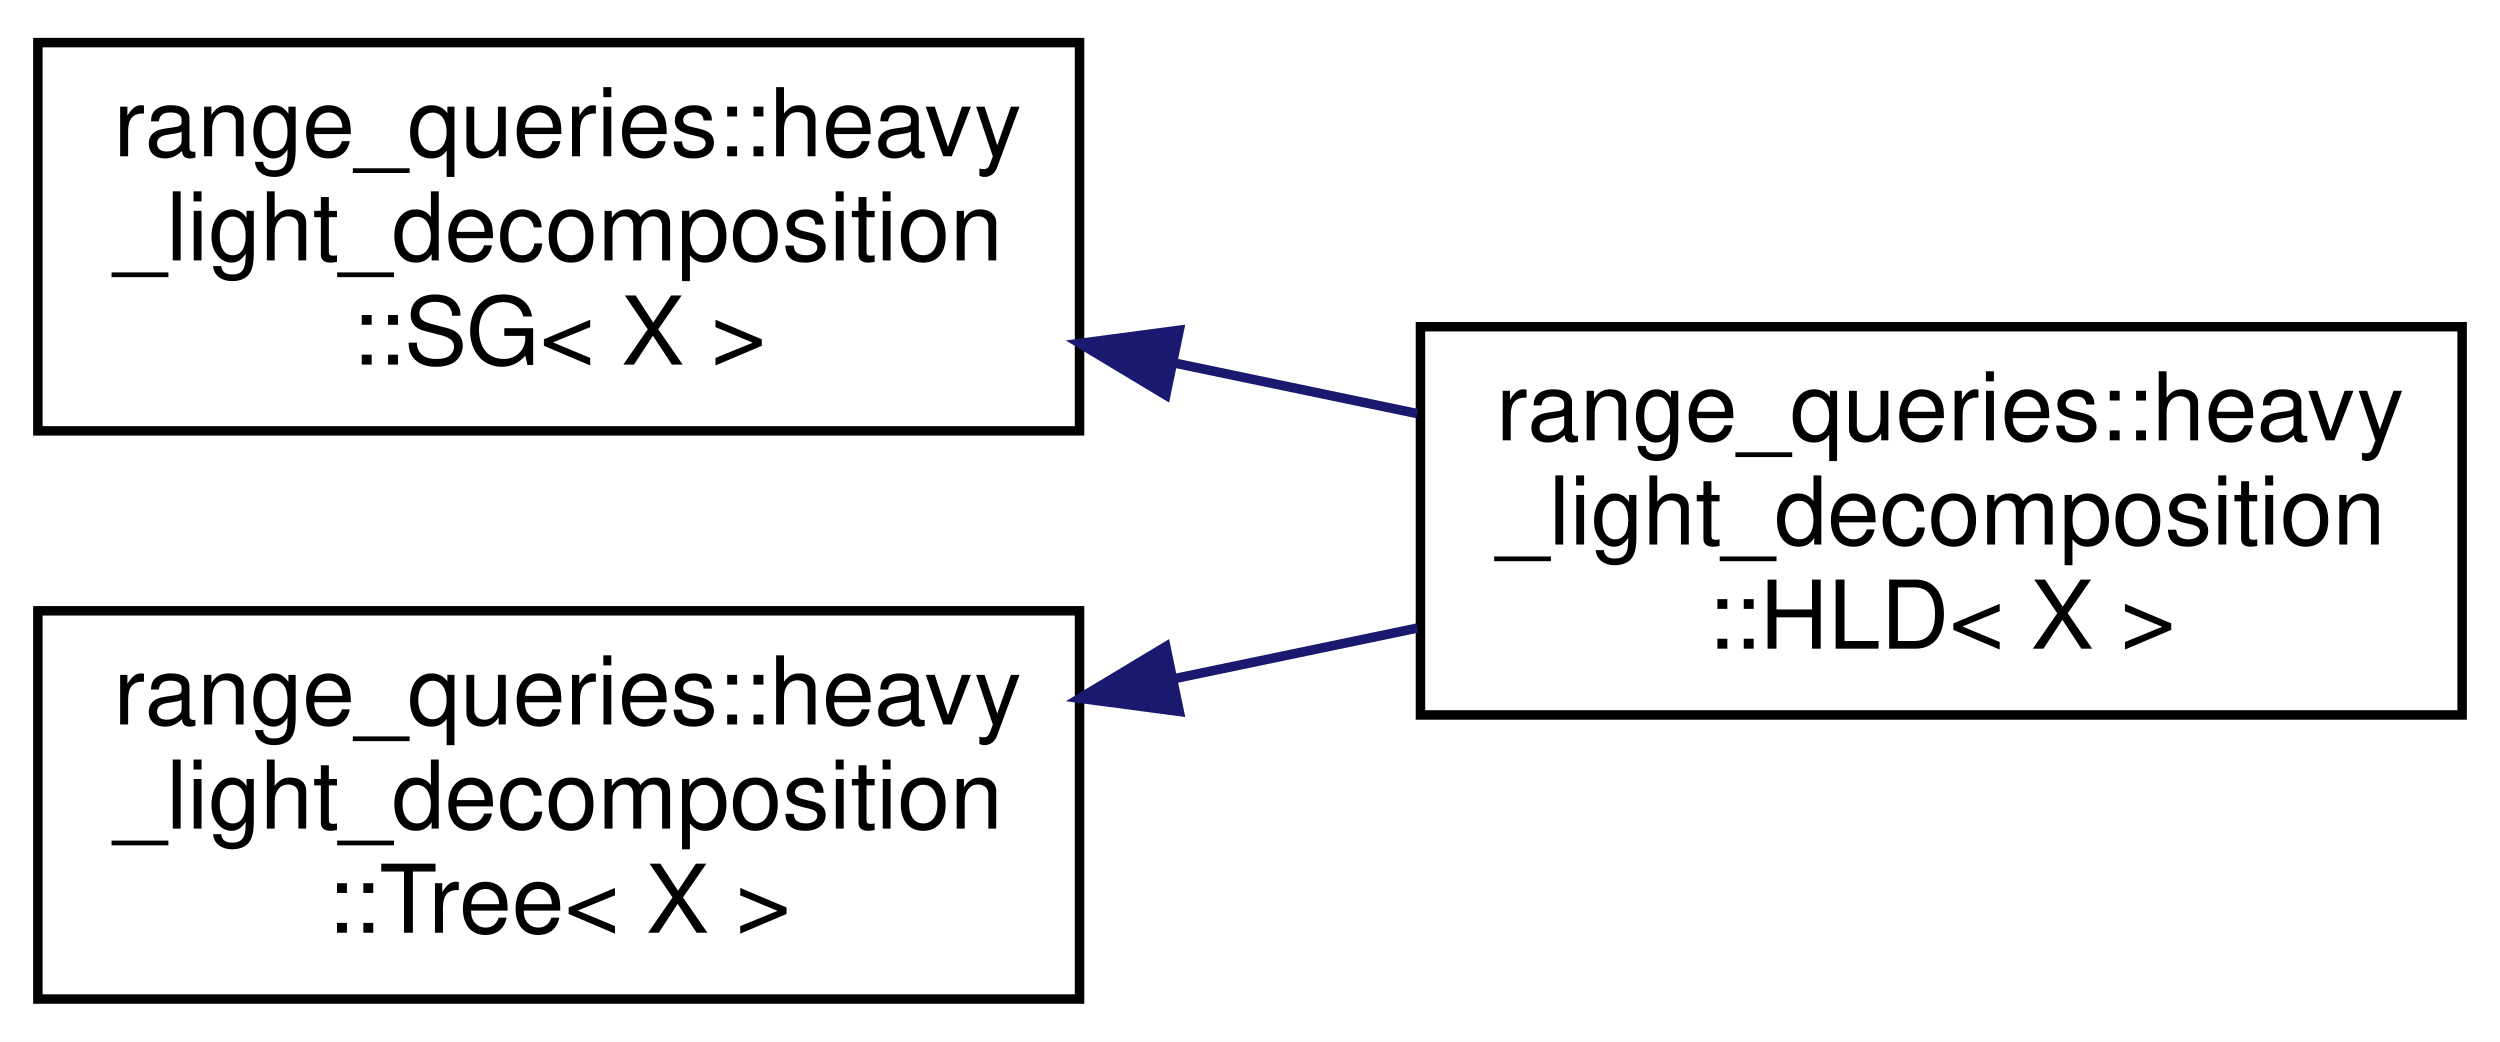
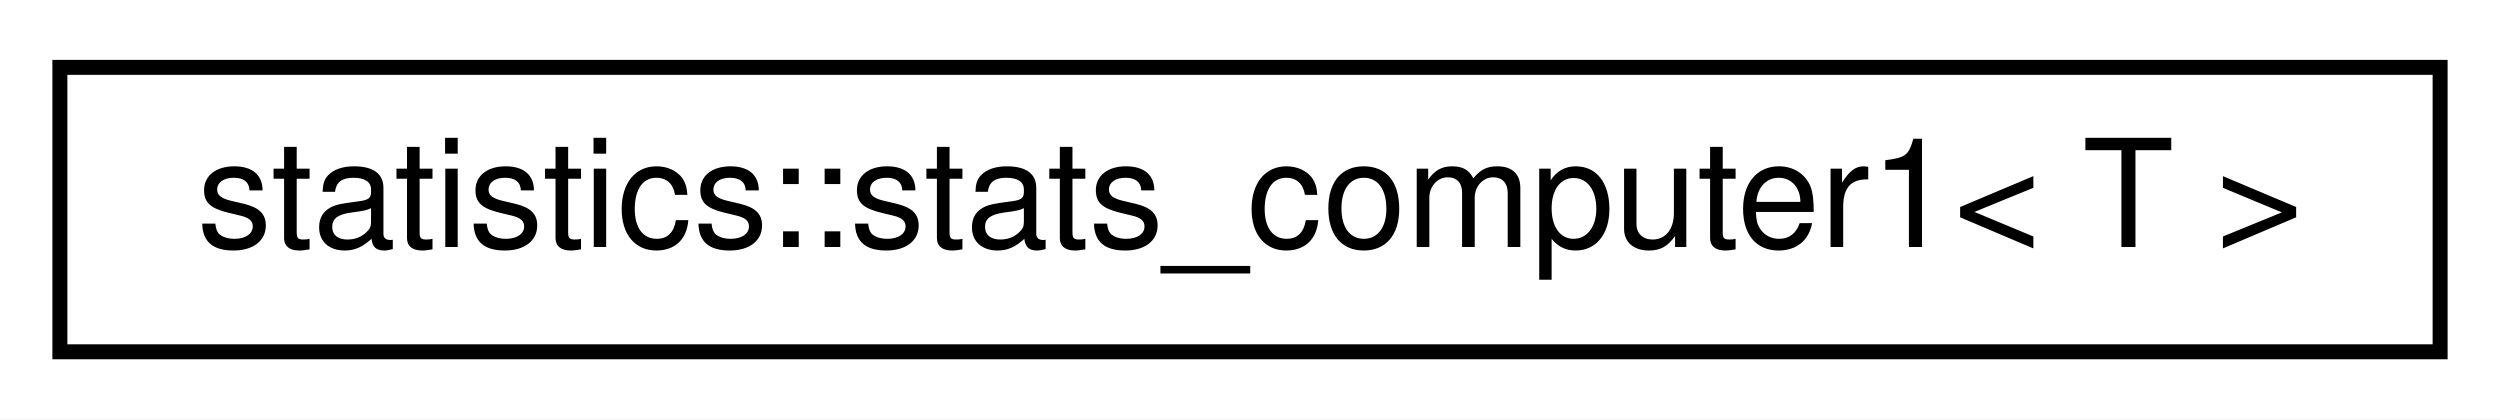
- <svg xmlns="http://www.w3.org/2000/svg" xmlns:xlink="http://www.w3.org/1999/xlink" width="264pt" height="110pt" viewBox="0.00 0.00 264.00 110.00">
-   <g id="graph0" class="graph" transform="scale(1 1) rotate(0) translate(4 106)">
-     <polygon fill="white" stroke="transparent" points="-4,4 -4,-106 260,-106 260,4 -4,4" />
+ <svg xmlns="http://www.w3.org/2000/svg" xmlns:xlink="http://www.w3.org/1999/xlink" width="167pt" height="28pt" viewBox="0.00 0.00 167.00 28.00">
+   <g id="graph0" class="graph" transform="scale(1 1) rotate(0) translate(4 24)">
+     <polygon fill="white" stroke="transparent" points="-4,4 -4,-24 163,-24 163,4 -4,4" />
    <g id="node1" class="node">
      <g id="a_node1">
-         <a xlink:href="d9/d35/classrange__queries_1_1heavy__light__decomposition_1_1_s_g.html" target="_top" xlink:title="Segment Tree, to store heavy chains.">
-           <polygon fill="white" stroke="black" points="0,-60.5 0,-101.5 110,-101.5 110,-60.5 0,-60.5" />
-           <text text-anchor="start" x="8" y="-89.5" font-family="Helvetica,sans-Serif" font-size="10.00">range_queries::heavy</text>
-           <text text-anchor="start" x="8" y="-78.5" font-family="Helvetica,sans-Serif" font-size="10.00">_light_decomposition</text>
-           <text text-anchor="middle" x="55" y="-67.5" font-family="Helvetica,sans-Serif" font-size="10.00">::SG&lt; X &gt;</text>
+         <a xlink:href="d7/d7c/classstatistics_1_1stats__computer1.html" target="_top" xlink:title=" ">
+           <polygon fill="white" stroke="black" points="0,-0.5 0,-19.5 159,-19.5 159,-0.5 0,-0.5" />
+           <text text-anchor="middle" x="79.5" y="-7.5" font-family="Helvetica,sans-Serif" font-size="10.00">statistics::stats_computer1&lt; T &gt;</text>
        </a>
      </g>
    </g>
-     <g id="node2" class="node">
-       <g id="a_node2">
-         <a xlink:href="d2/d8a/classrange__queries_1_1heavy__light__decomposition_1_1_h_l_d.html" target="_top" xlink:title="The Heavy-Light Decomposition class.">
-           <polygon fill="white" stroke="black" points="146,-30.5 146,-71.5 256,-71.5 256,-30.5 146,-30.5" />
-           <text text-anchor="start" x="154" y="-59.5" font-family="Helvetica,sans-Serif" font-size="10.00">range_queries::heavy</text>
-           <text text-anchor="start" x="154" y="-48.5" font-family="Helvetica,sans-Serif" font-size="10.00">_light_decomposition</text>
-           <text text-anchor="middle" x="201" y="-37.5" font-family="Helvetica,sans-Serif" font-size="10.00">::HLD&lt; X &gt;</text>
-         </a>
-       </g>
-     </g>
-     <g id="edge1" class="edge">
-       <path fill="none" stroke="midnightblue" d="M119.99,-67.67C128.56,-65.88 137.28,-64.07 145.67,-62.32" />
-       <polygon fill="midnightblue" stroke="midnightblue" points="119.11,-64.28 110.03,-69.74 120.53,-71.13 119.11,-64.28" />
-     </g>
-     <g id="node3" class="node">
-       <g id="a_node3">
-         <a xlink:href="d1/d51/classrange__queries_1_1heavy__light__decomposition_1_1_tree.html" target="_top" xlink:title="A Basic Tree, which supports binary lifting.">
-           <polygon fill="white" stroke="black" points="0,-0.5 0,-41.5 110,-41.5 110,-0.5 0,-0.5" />
-           <text text-anchor="start" x="8" y="-29.5" font-family="Helvetica,sans-Serif" font-size="10.00">range_queries::heavy</text>
-           <text text-anchor="start" x="8" y="-18.5" font-family="Helvetica,sans-Serif" font-size="10.00">_light_decomposition</text>
-           <text text-anchor="middle" x="55" y="-7.5" font-family="Helvetica,sans-Serif" font-size="10.00">::Tree&lt; X &gt;</text>
-         </a>
-       </g>
-     </g>
-     <g id="edge2" class="edge">
-       <path fill="none" stroke="midnightblue" d="M119.99,-34.33C128.56,-36.12 137.28,-37.93 145.67,-39.68" />
-       <polygon fill="midnightblue" stroke="midnightblue" points="120.53,-30.87 110.03,-32.26 119.11,-37.72 120.53,-30.87" />
-     </g>
  </g>
</svg>
